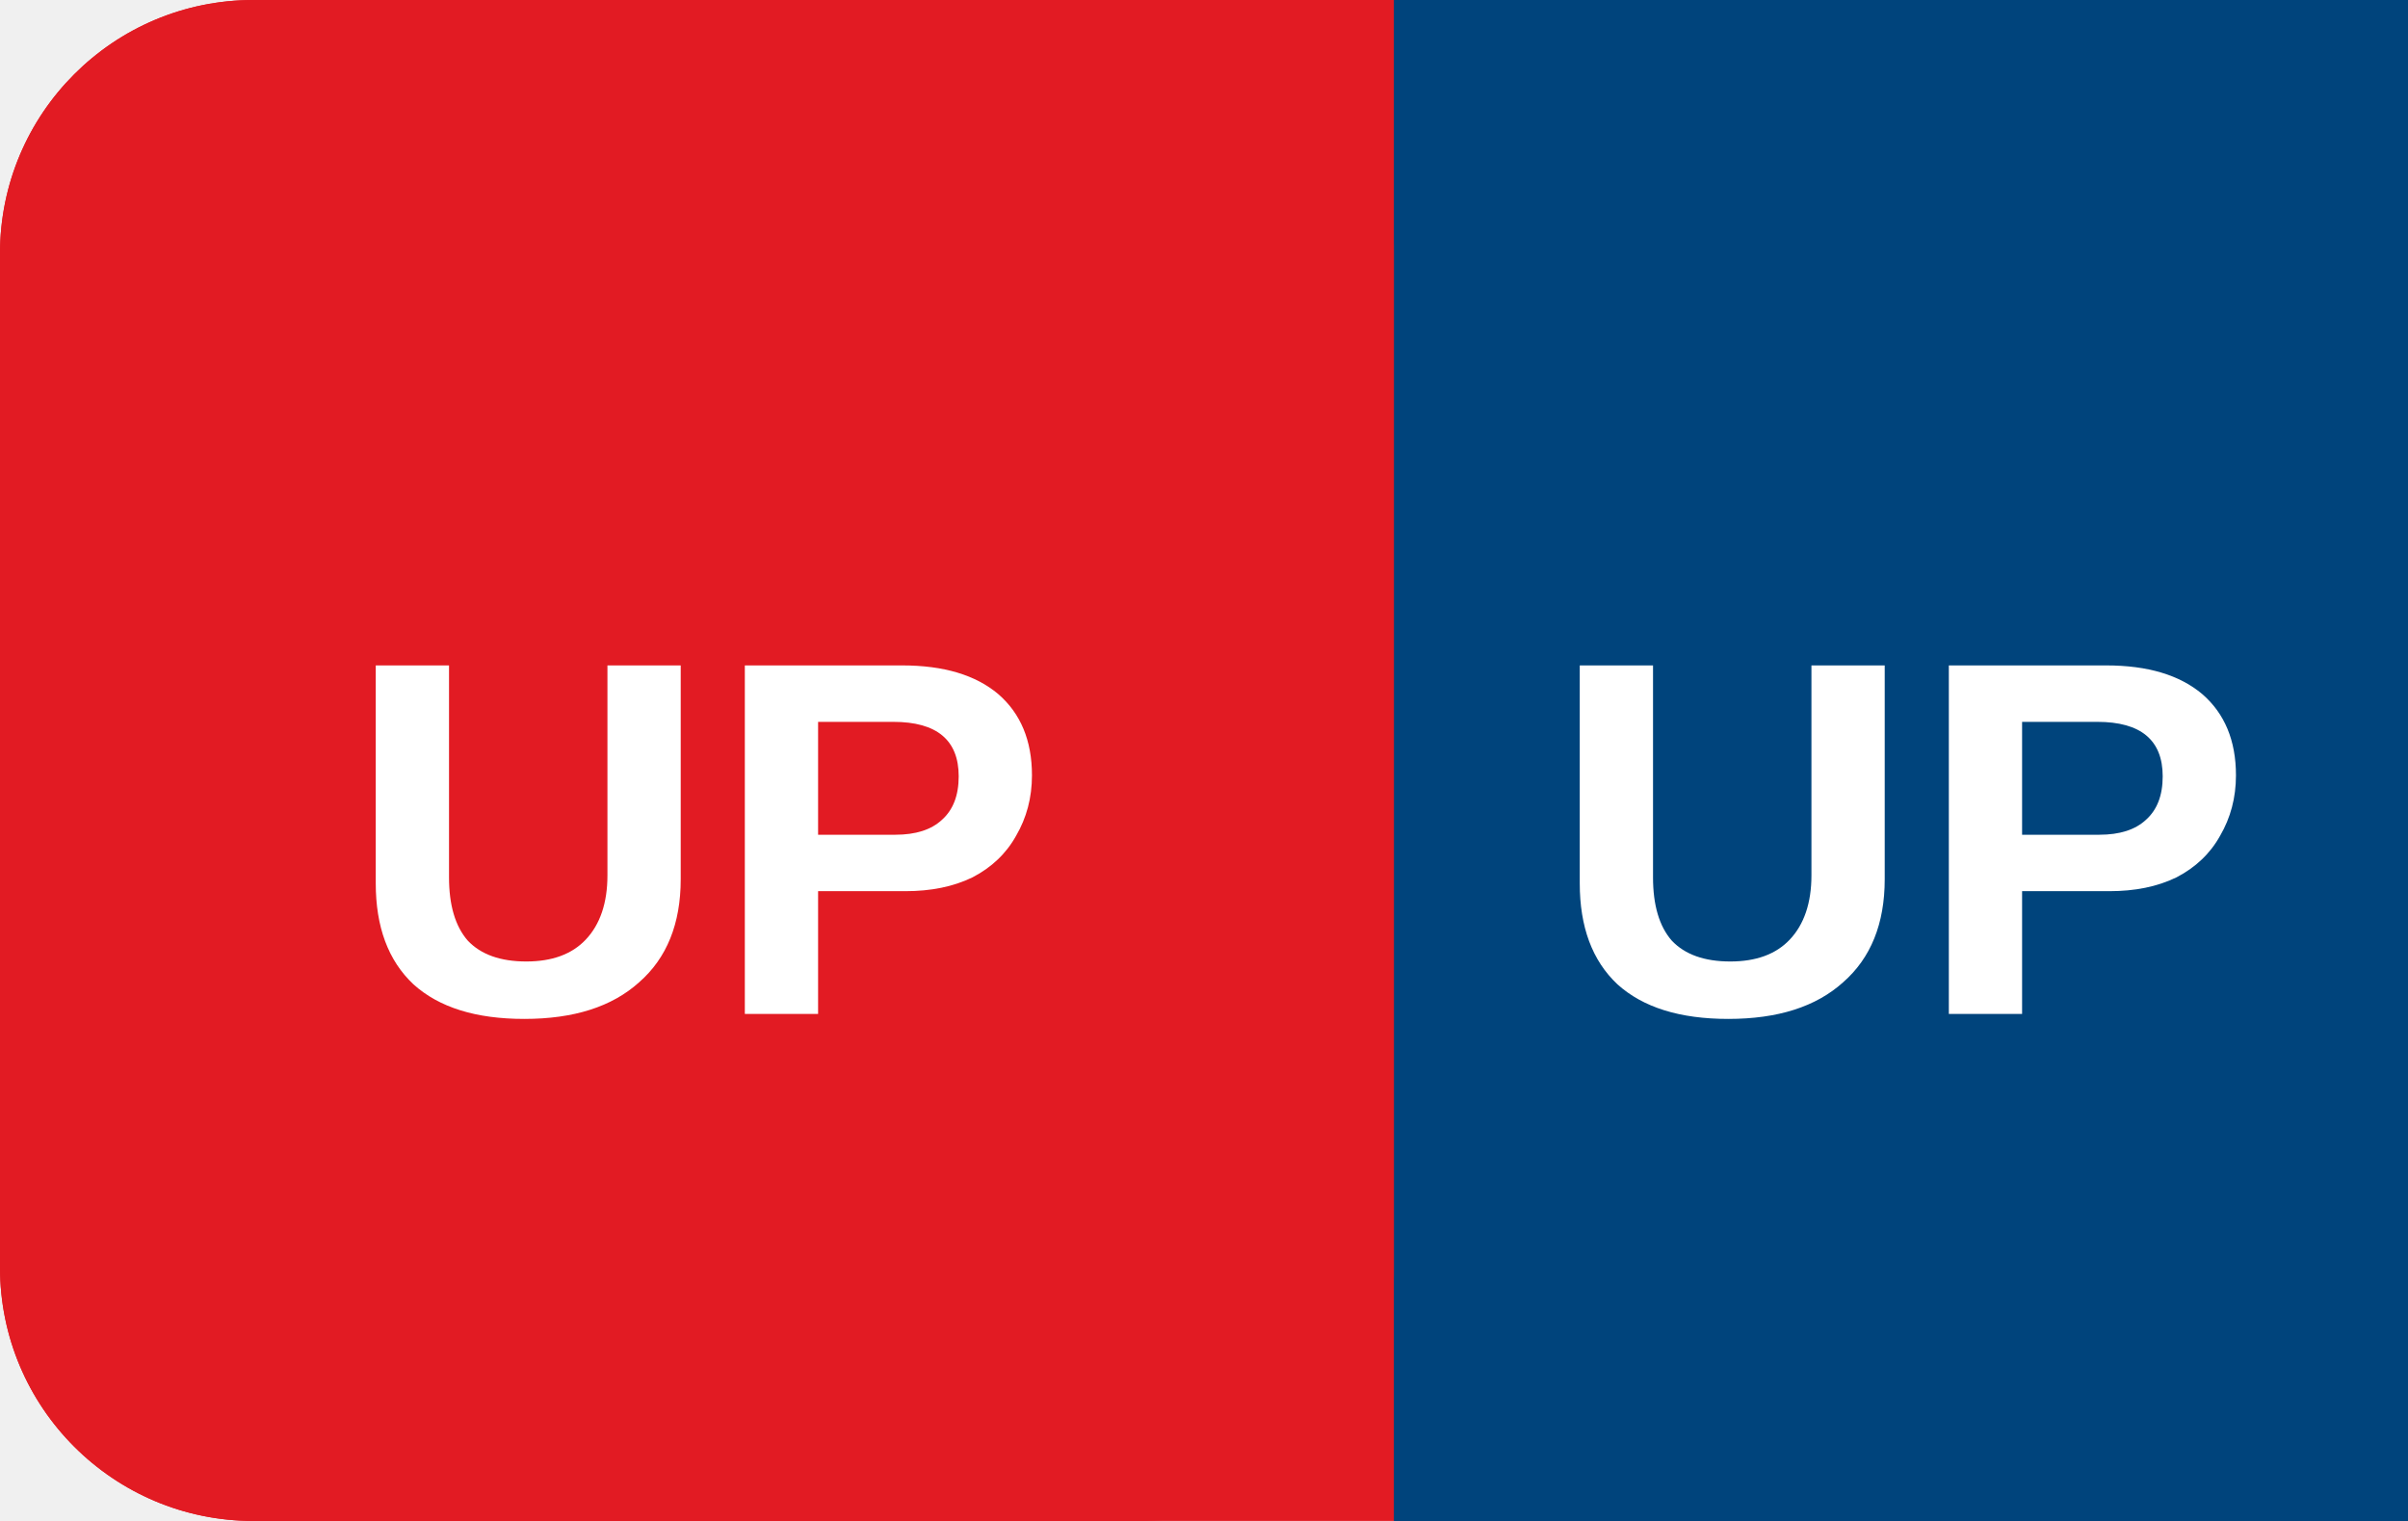
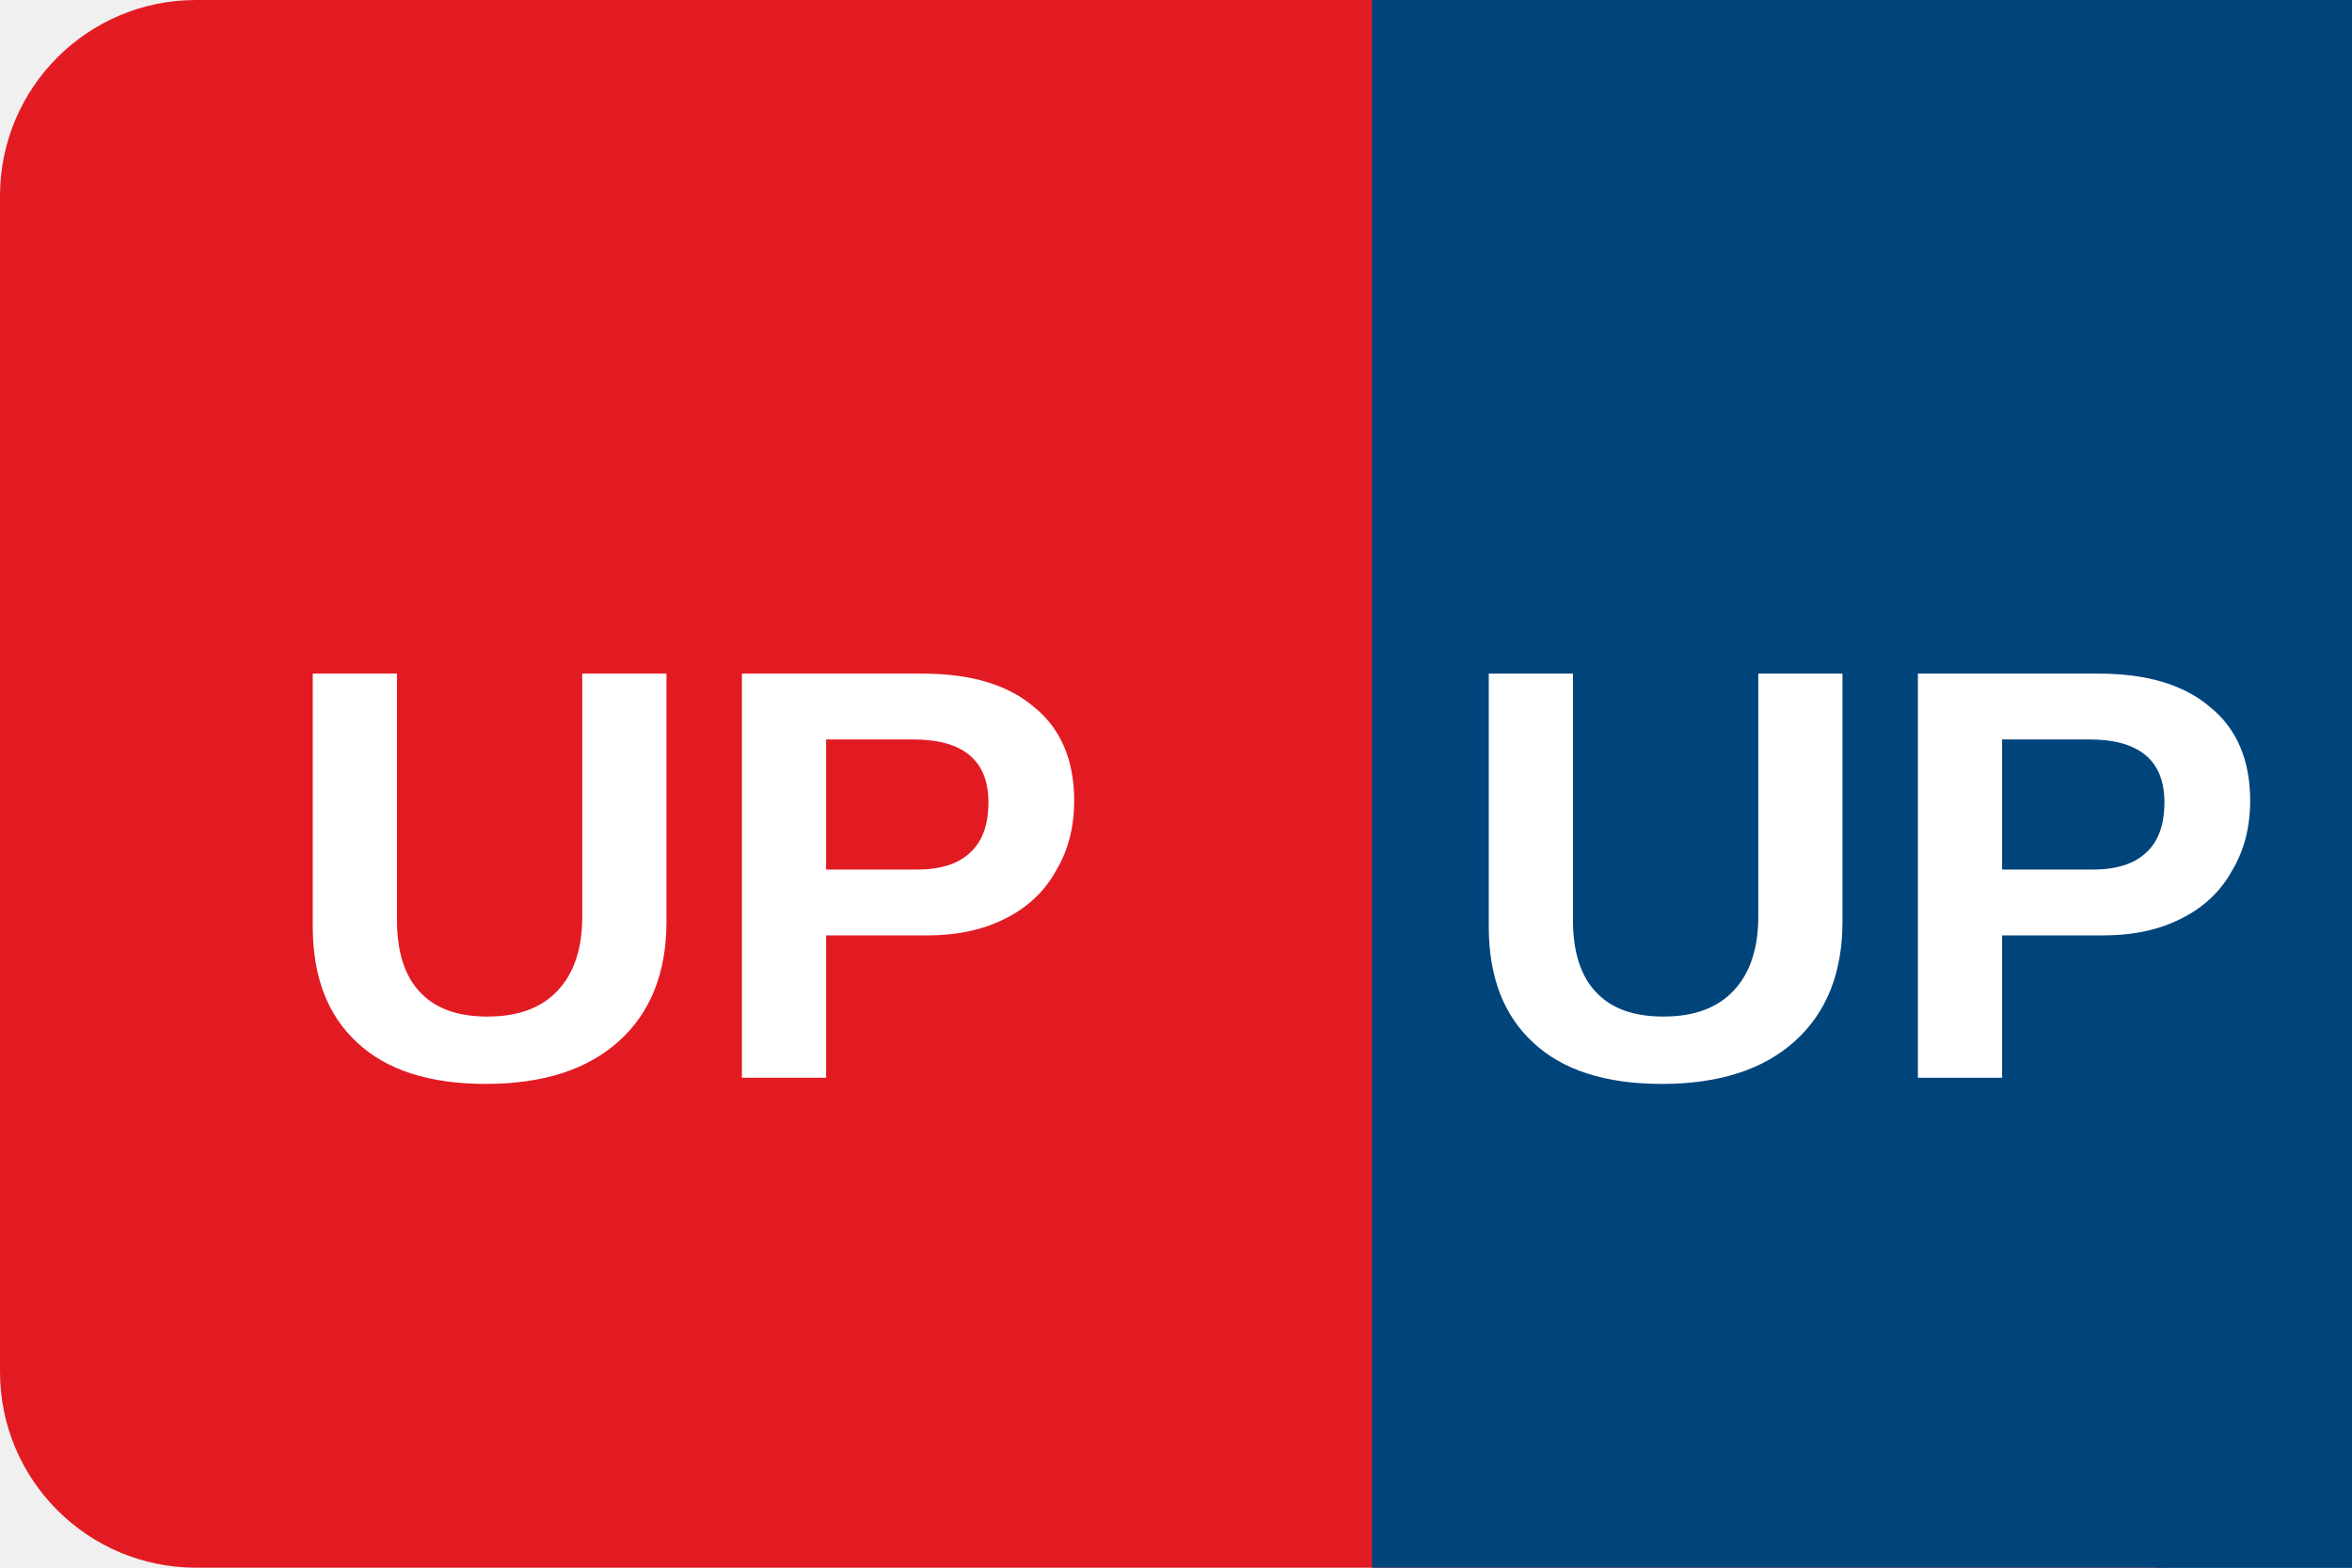
- <svg xmlns="http://www.w3.org/2000/svg" width="38" height="24" viewBox="0 0 38 24" fill="none">
-   <rect width="38" height="24" rx="4" fill="#E21B23" />
-   <rect x="22" y="0" width="16" height="24" rx="0" fill="#00447C" />
-   <rect x="36" y="0" width="2" height="24" rx="0" fill="#00447C" />
-   <rect width="22" height="24" rx="4" fill="#E21B23" />
-   <rect x="22" y="0" width="16" height="24" fill="#00447C" />
-   <text x="11" y="16" text-anchor="middle" fill="white" font-family="Arial, Helvetica, sans-serif" font-size="8" font-weight="bold">UP</text>
-   <text x="30" y="16" text-anchor="middle" fill="white" font-family="Arial, Helvetica, sans-serif" font-size="8" font-weight="bold">UP</text>
+ <svg xmlns="http://www.w3.org/2000/svg" width="24" height="16" viewBox="0 0 24 16" fill="none">
+   <rect width="24" height="16" rx="2" fill="#E21B23" />
+   <rect x="14" y="0" width="10" height="16" rx="0" fill="#00447C" />
+   <rect x="22" y="0" width="2" height="16" fill="#00447C" />
+   <text x="7" y="11" text-anchor="middle" fill="white" font-family="Arial, Helvetica, sans-serif" font-size="6" font-weight="800">UP</text>
+   <text x="19" y="11" text-anchor="middle" fill="white" font-family="Arial, Helvetica, sans-serif" font-size="6" font-weight="800">UP</text>
</svg>
